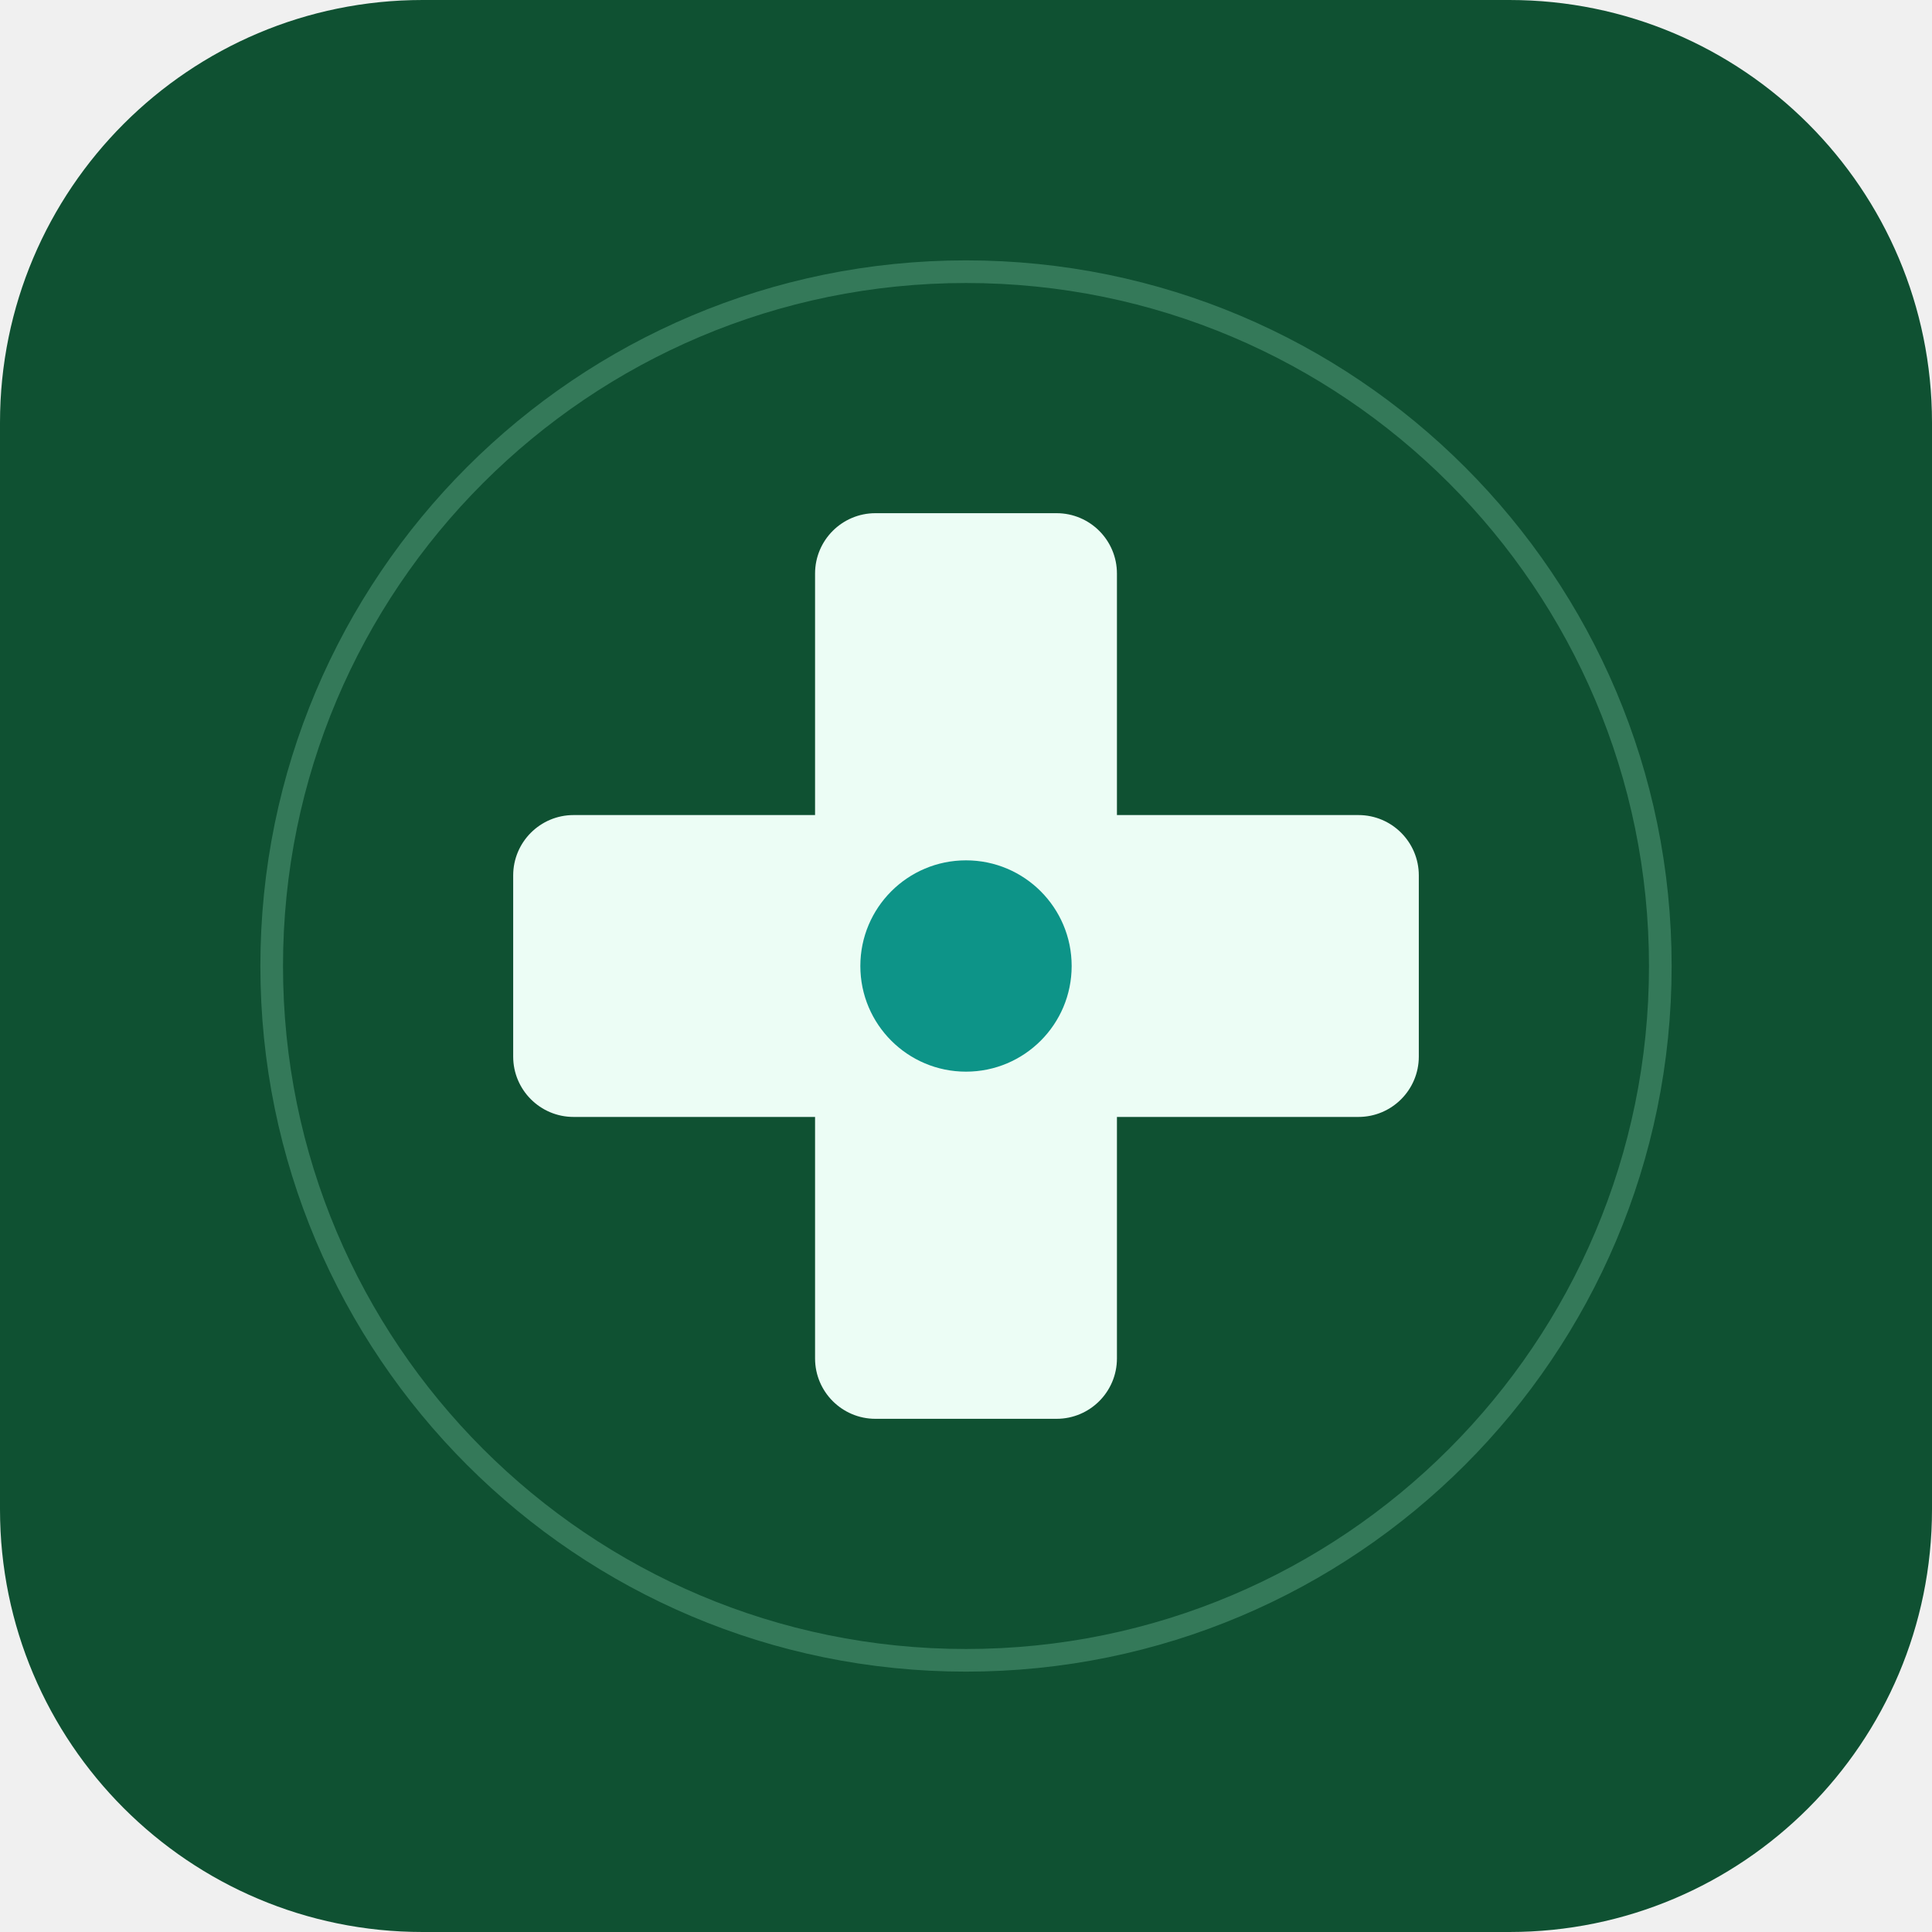
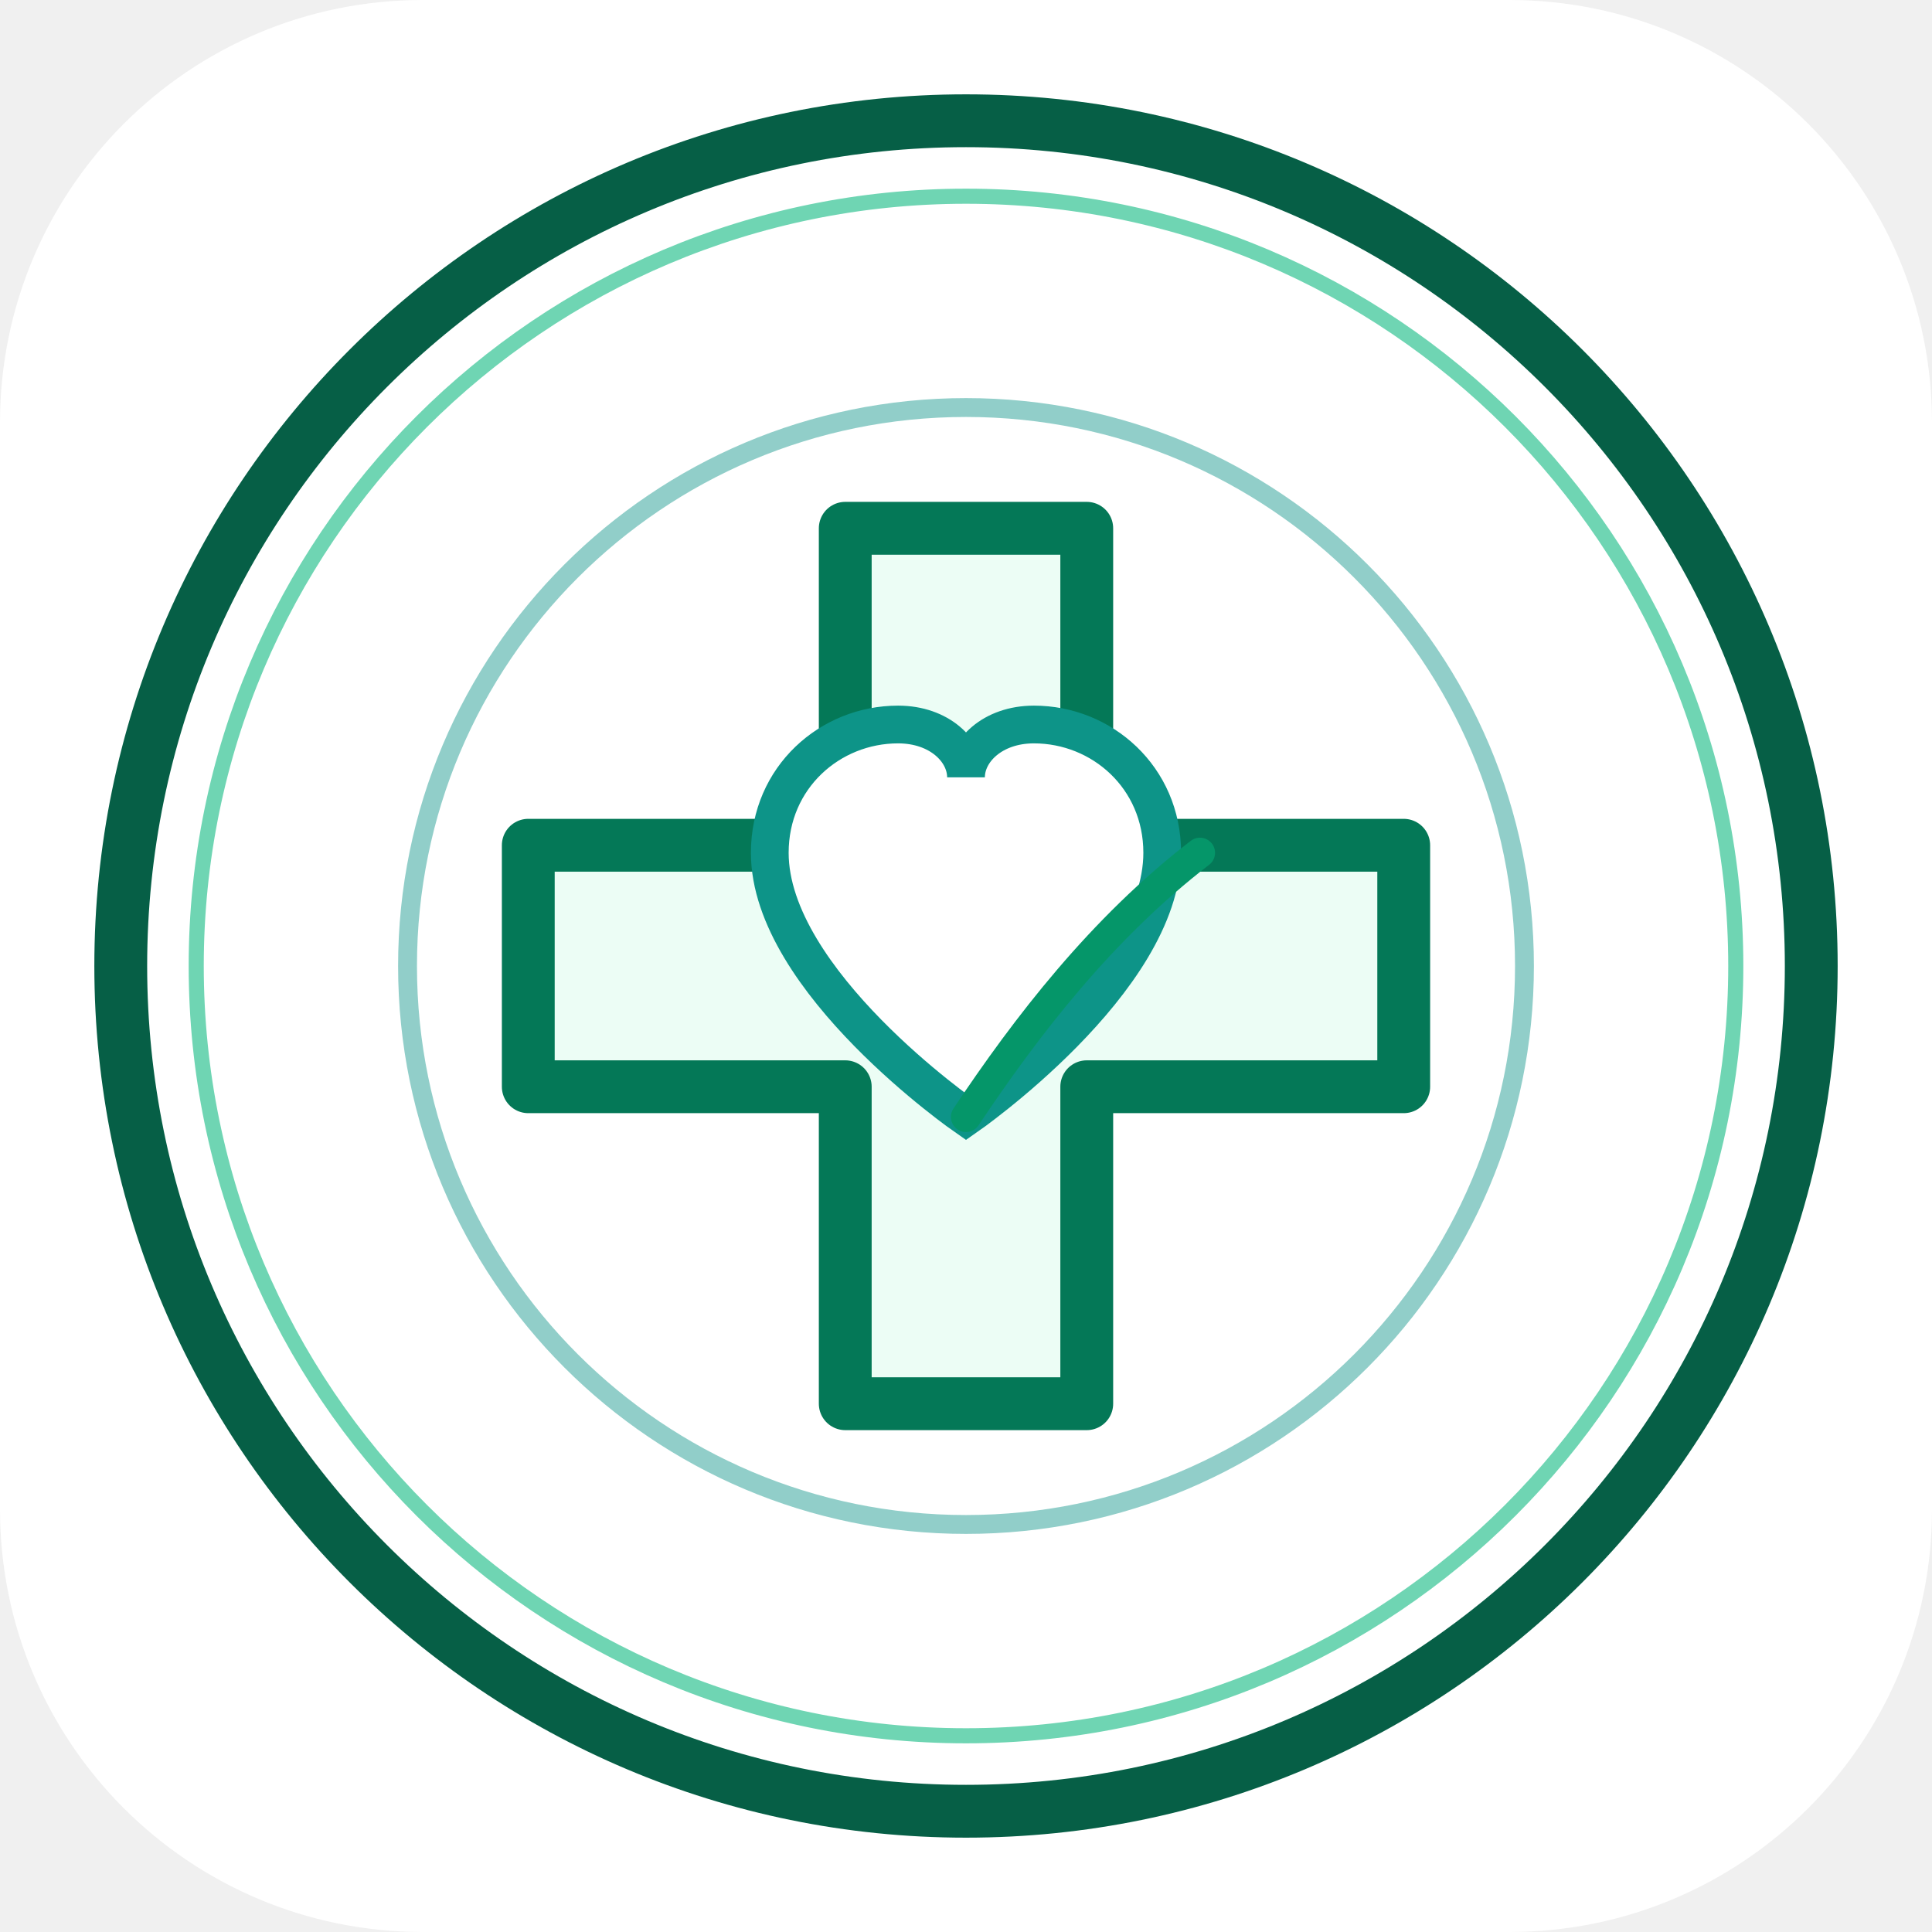
<svg xmlns="http://www.w3.org/2000/svg" viewBox="0 0 512 512" fill="none">
-   <rect width="512" height="512" rx="112" fill="#0F5132" />
-   <circle cx="256" cy="256" r="184" stroke="#A7F3D0" stroke-opacity="0.25" stroke-width="6" />
-   <path d="M232 136H280C288.837 136 296 143.163 296 152V216H360C368.837 216 376 223.163 376 232V280C376 288.837 368.837 296 360 296H296V360C296 368.837 288.837 376 280 376H232C223.163 376 216 368.837 216 360V296H152C143.163 296 136 288.837 136 280V232C136 223.163 143.163 216 152 216H216V152C216 143.163 223.163 136 232 136Z" fill="#ECFDF5" />
-   <circle cx="256" cy="256" r="28" fill="#0D9488" />
+   <rect width="512" height="512" rx="112" fill="#FFFFFF" />
+   <circle cx="256" cy="256" r="224" stroke="#065F46" stroke-width="14" />
+   <circle cx="256" cy="256" r="204" stroke="#10B981" stroke-width="4" stroke-opacity="0.6" />
+   <circle cx="256" cy="256" r="148" stroke="#0D9488" stroke-width="5" stroke-opacity="0.45" />
+   <path d="M224 140H288V224H372V288H288V372H224V288H140V224H224V140Z" stroke="#047857" stroke-width="14" stroke-linejoin="round" fill="#ECFDF5" />
+   <path d="M256 296C256 296 204 260 204 226C204 206 220 192 238 192C249 192 256 199 256 206C256 199 263 192 274 192C292 192 308 206 308 226C308 260 256 296 256 296Z" stroke="#0D9488" stroke-width="10" fill="#FFFFFF" />
+   <path d="M256 296C272 272 292 246 318 226" stroke="#059669" stroke-width="8" stroke-linecap="round" />
</svg>
